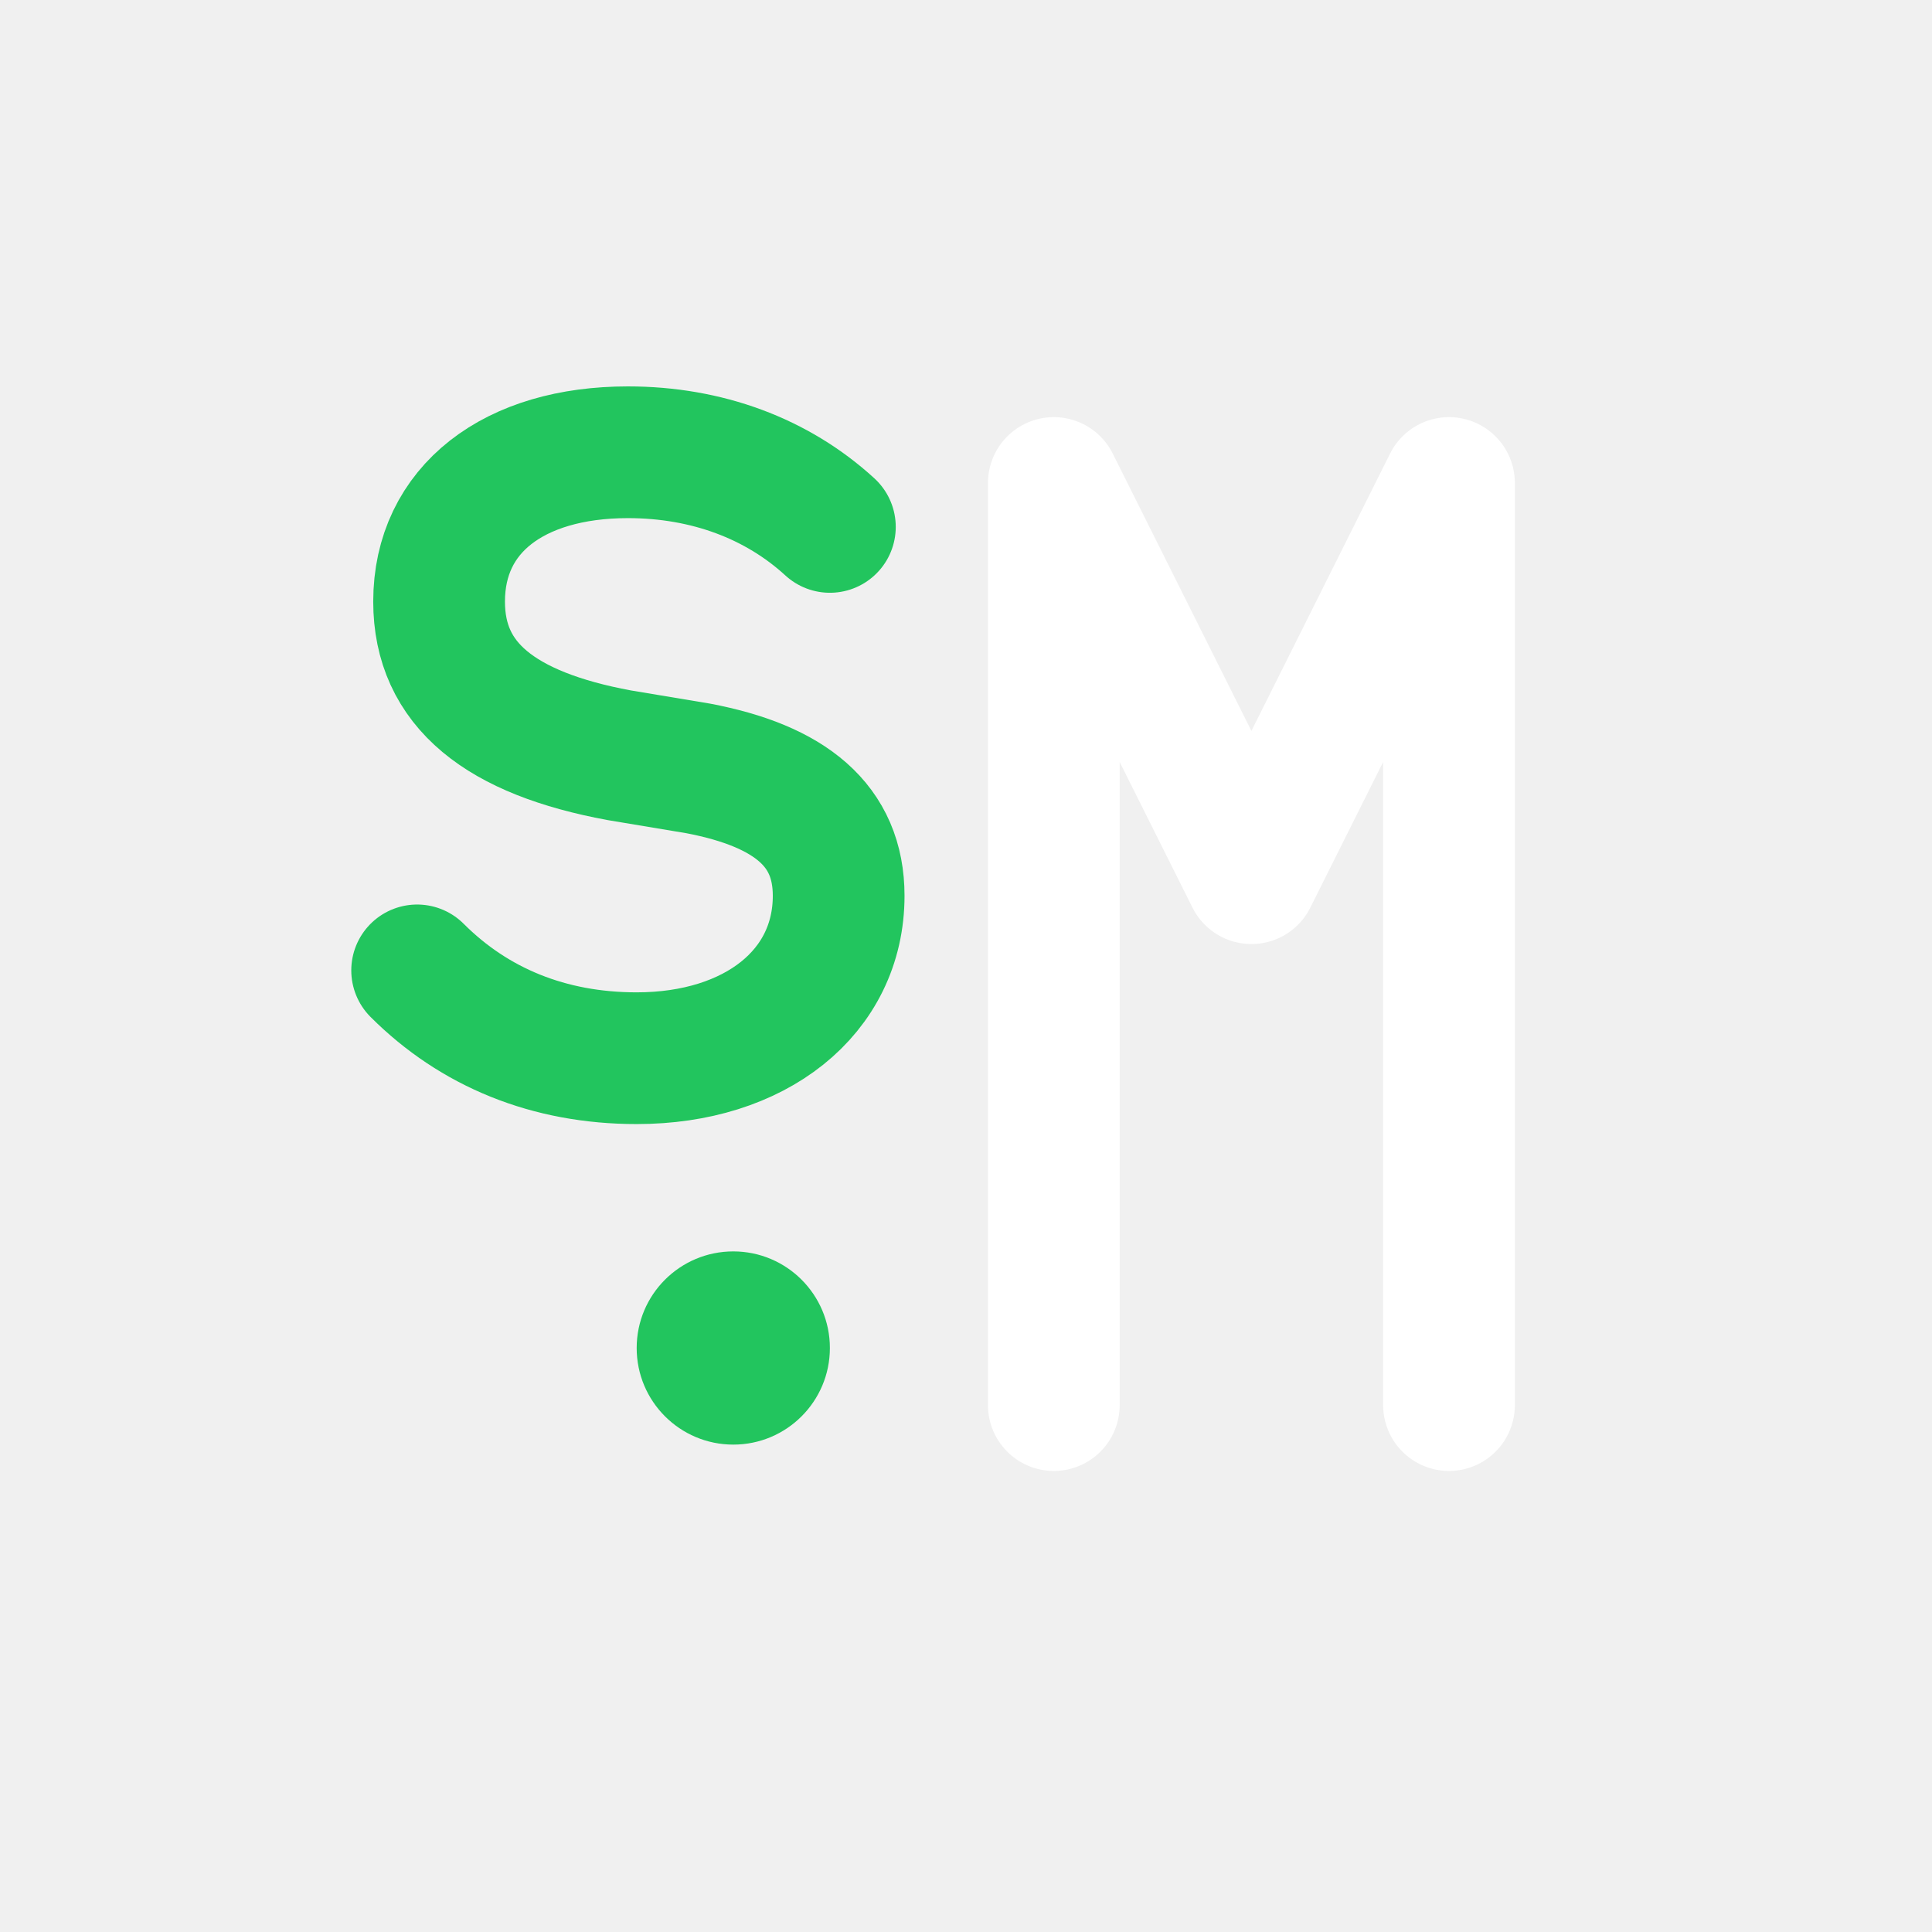
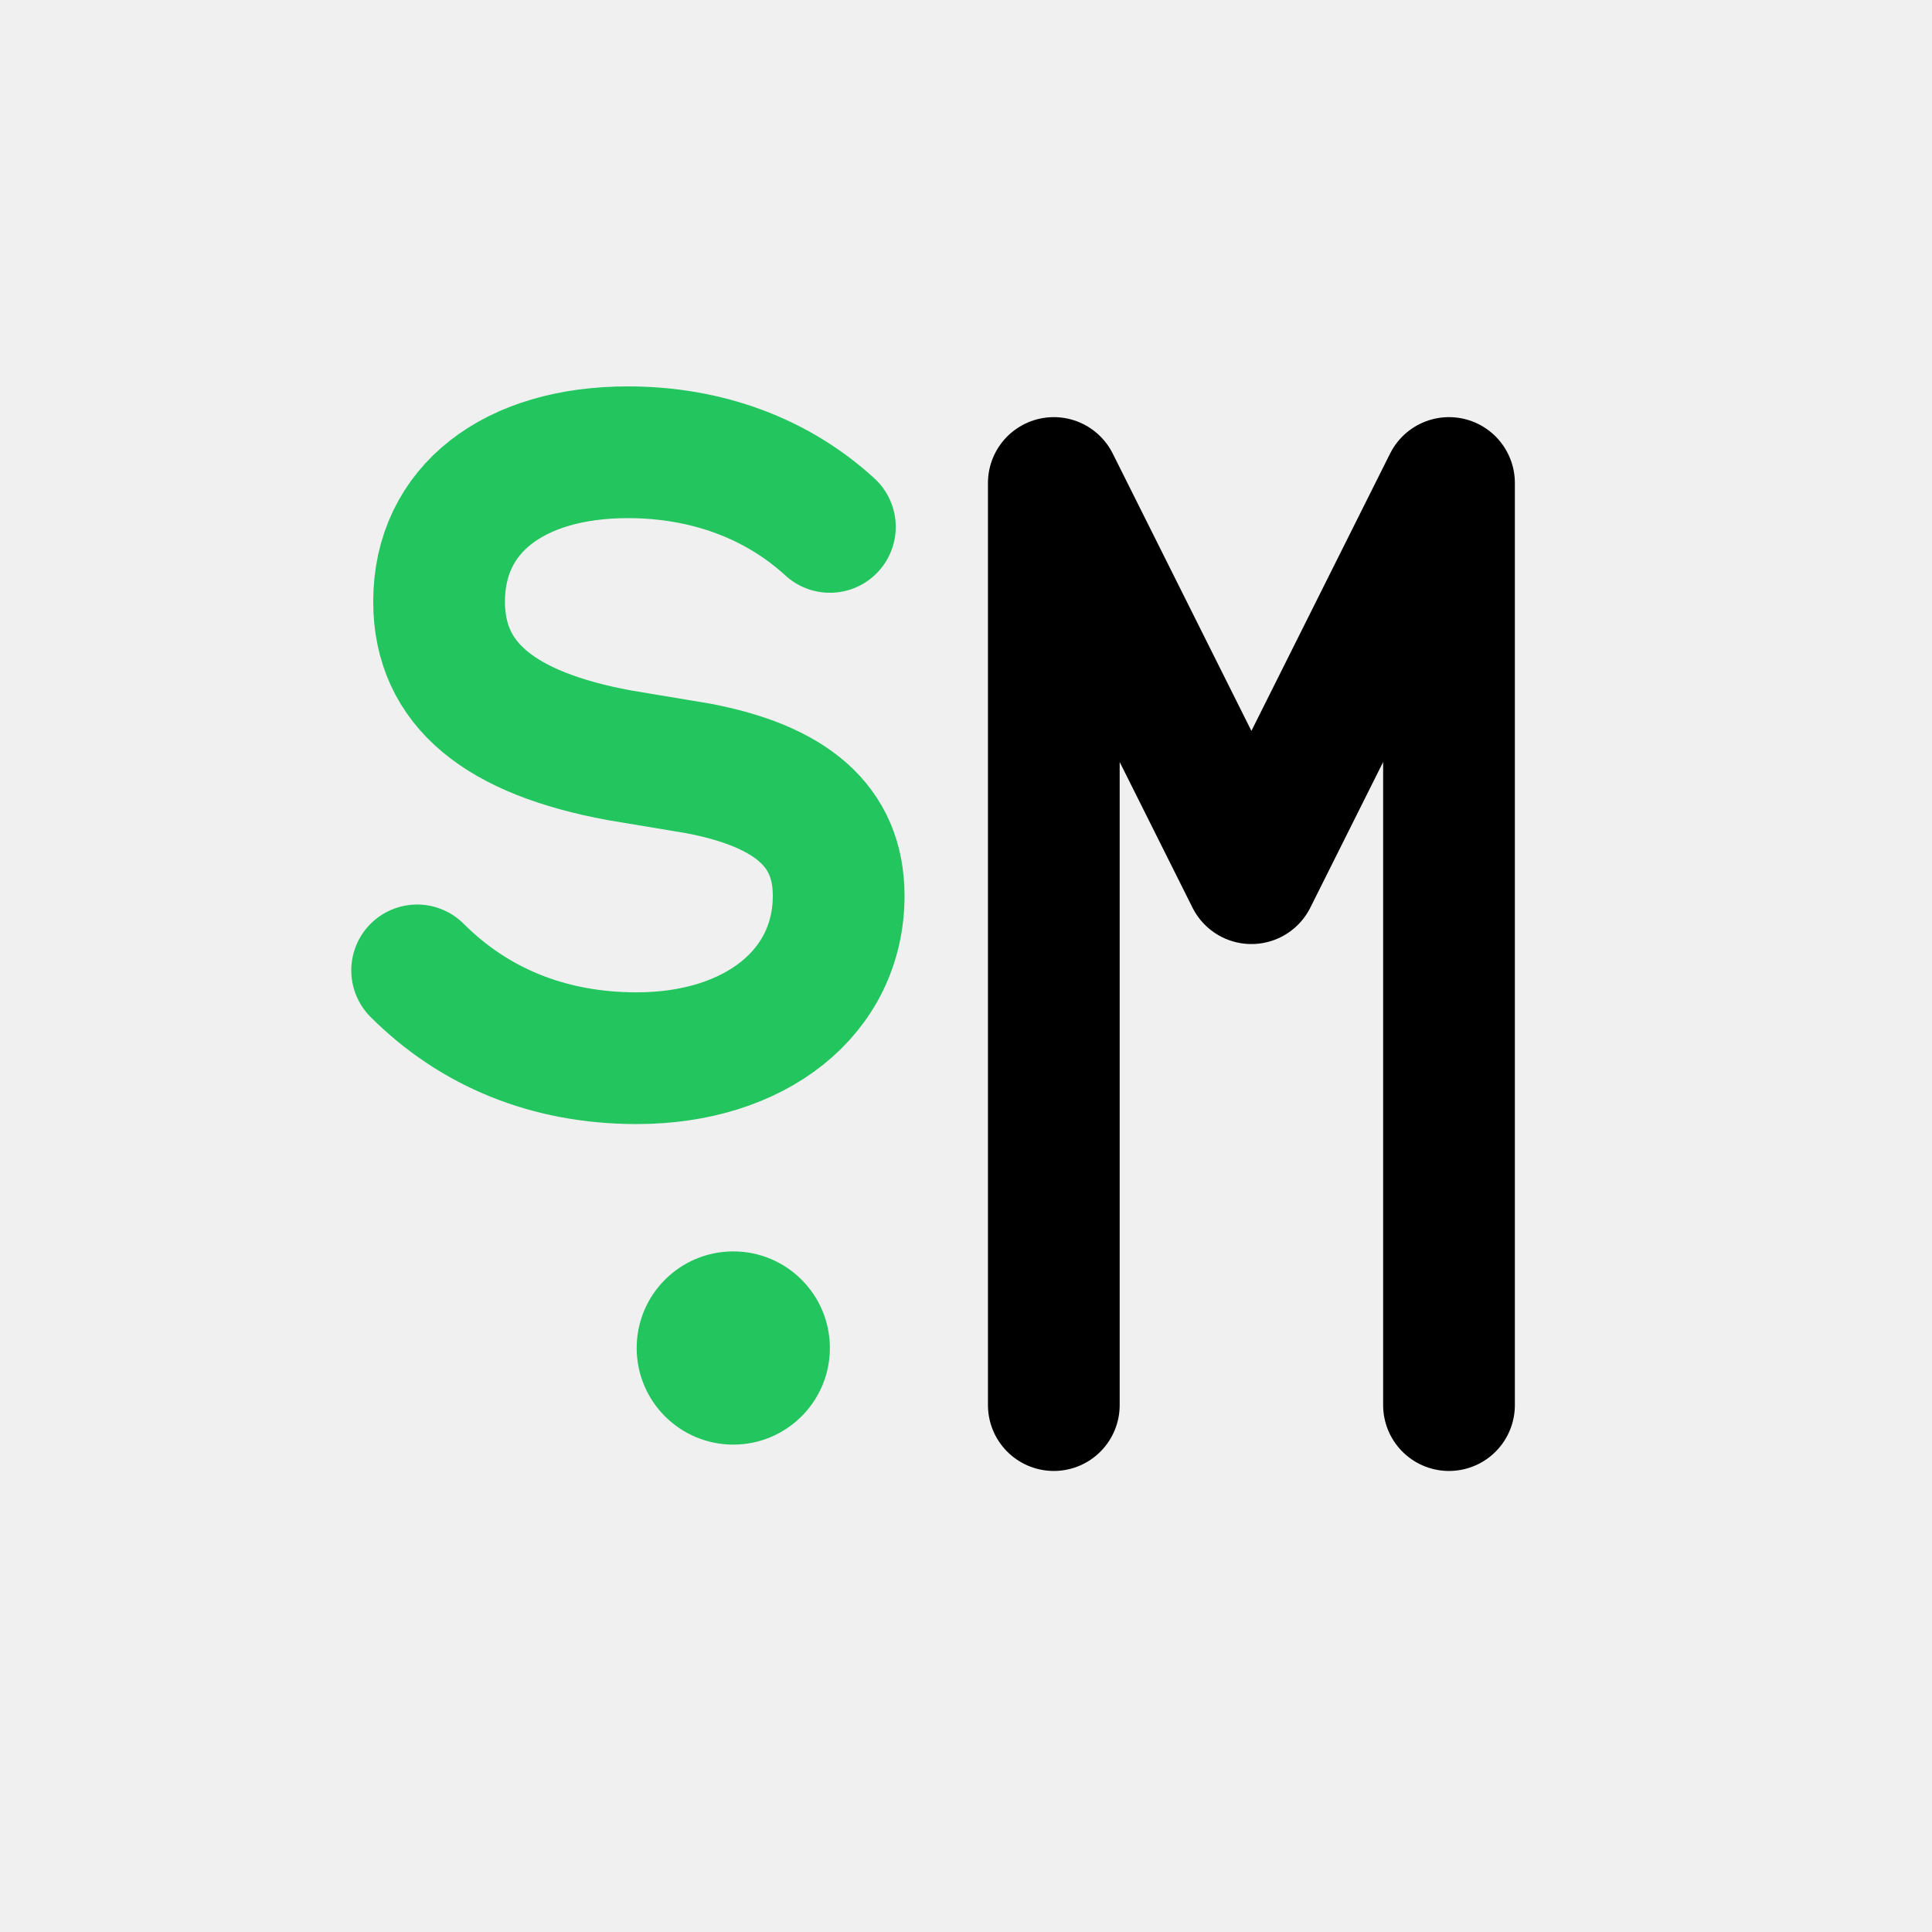
<svg xmlns="http://www.w3.org/2000/svg" viewBox="0 0 44 44">
  <path d="M18.9 12C17.7 10.9 16.1 10.3 14.3 10.3C11.7 10.3 10 11.6 10 13.7C10 15.6 11.4 16.7 14.1 17.2L15.9 17.5C18 17.9 19.1 18.8 19.1 20.4C19.1 22.6 17.2 24.1 14.5 24.1C12.5 24.1 10.8 23.4 9.5 22.1" fill="none" stroke="#22c55e" stroke-width="3" stroke-linecap="round" stroke-linejoin="round" />
  <circle cx="16.7" cy="30.7" r="2.2" fill="#22c55e" />
-   <path d="M24 32V11L28.5 20L33 11V32" fill="none" stroke="#ffffff" stroke-width="3" stroke-linecap="round" stroke-linejoin="round" />
+   <path d="M24 32V11L28.5 20L33 11V32" fill="none" stroke="#000000" stroke-width="3" stroke-linecap="round" stroke-linejoin="round" />
</svg>
